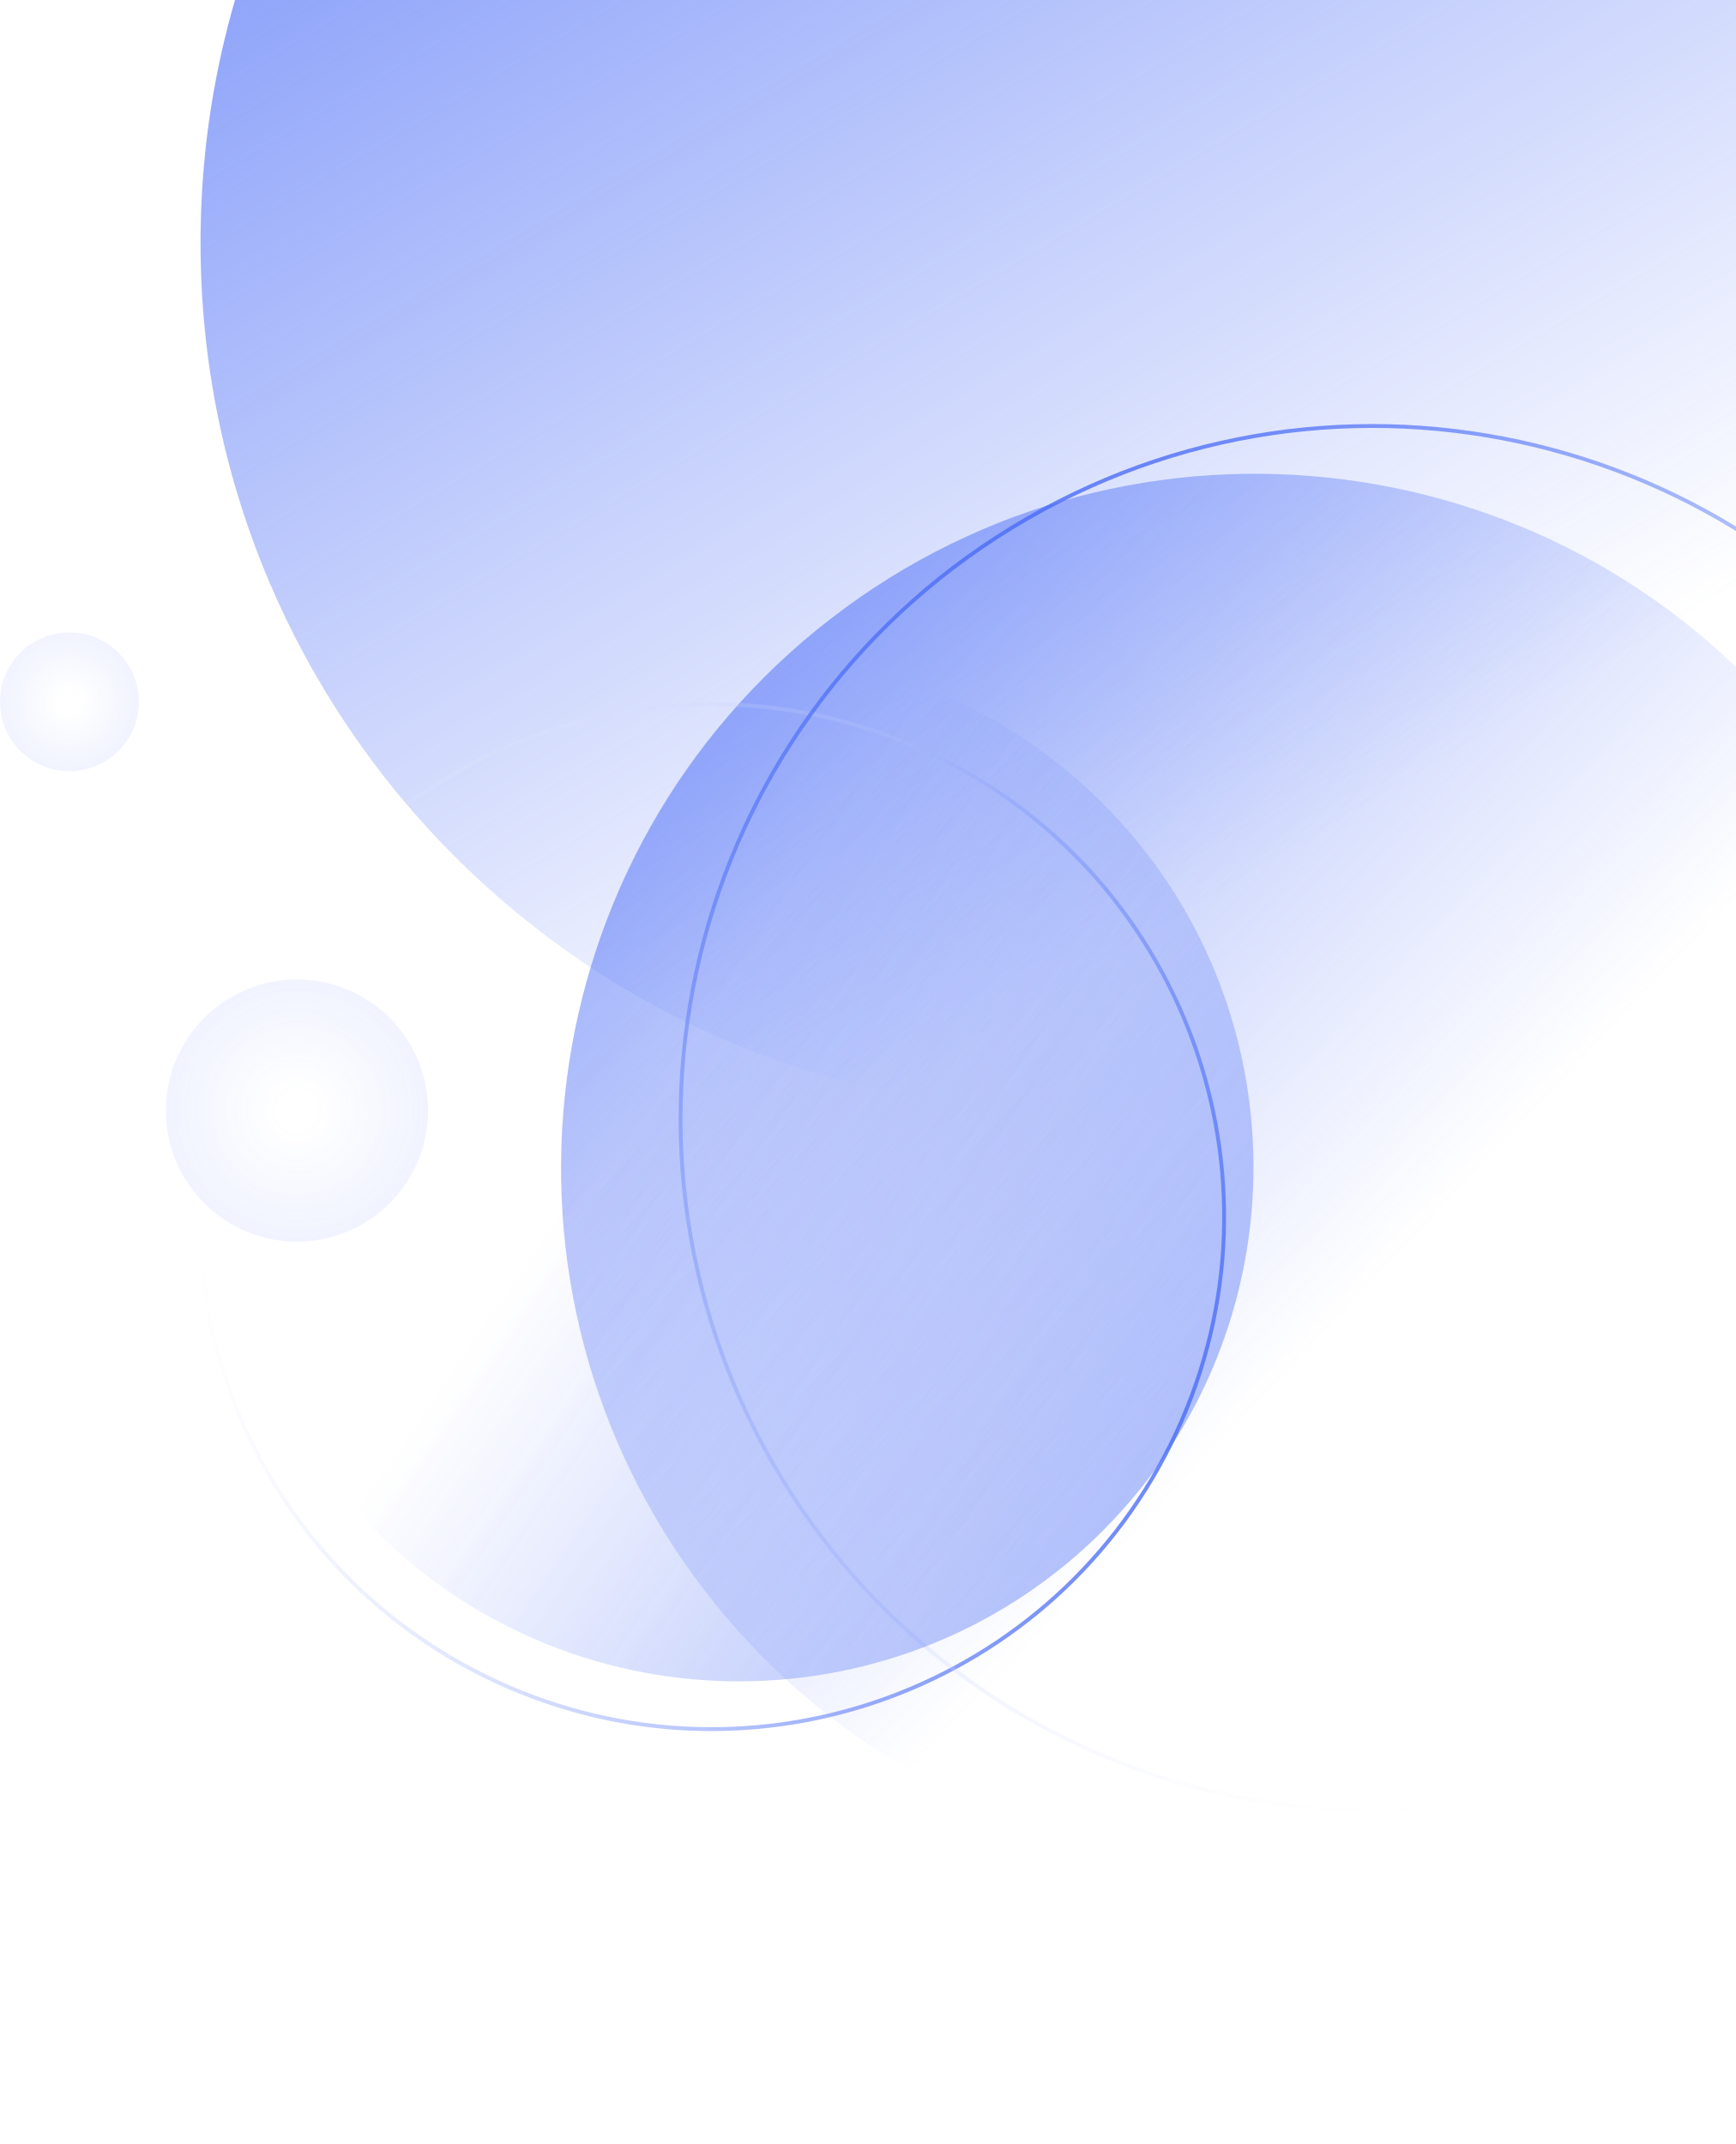
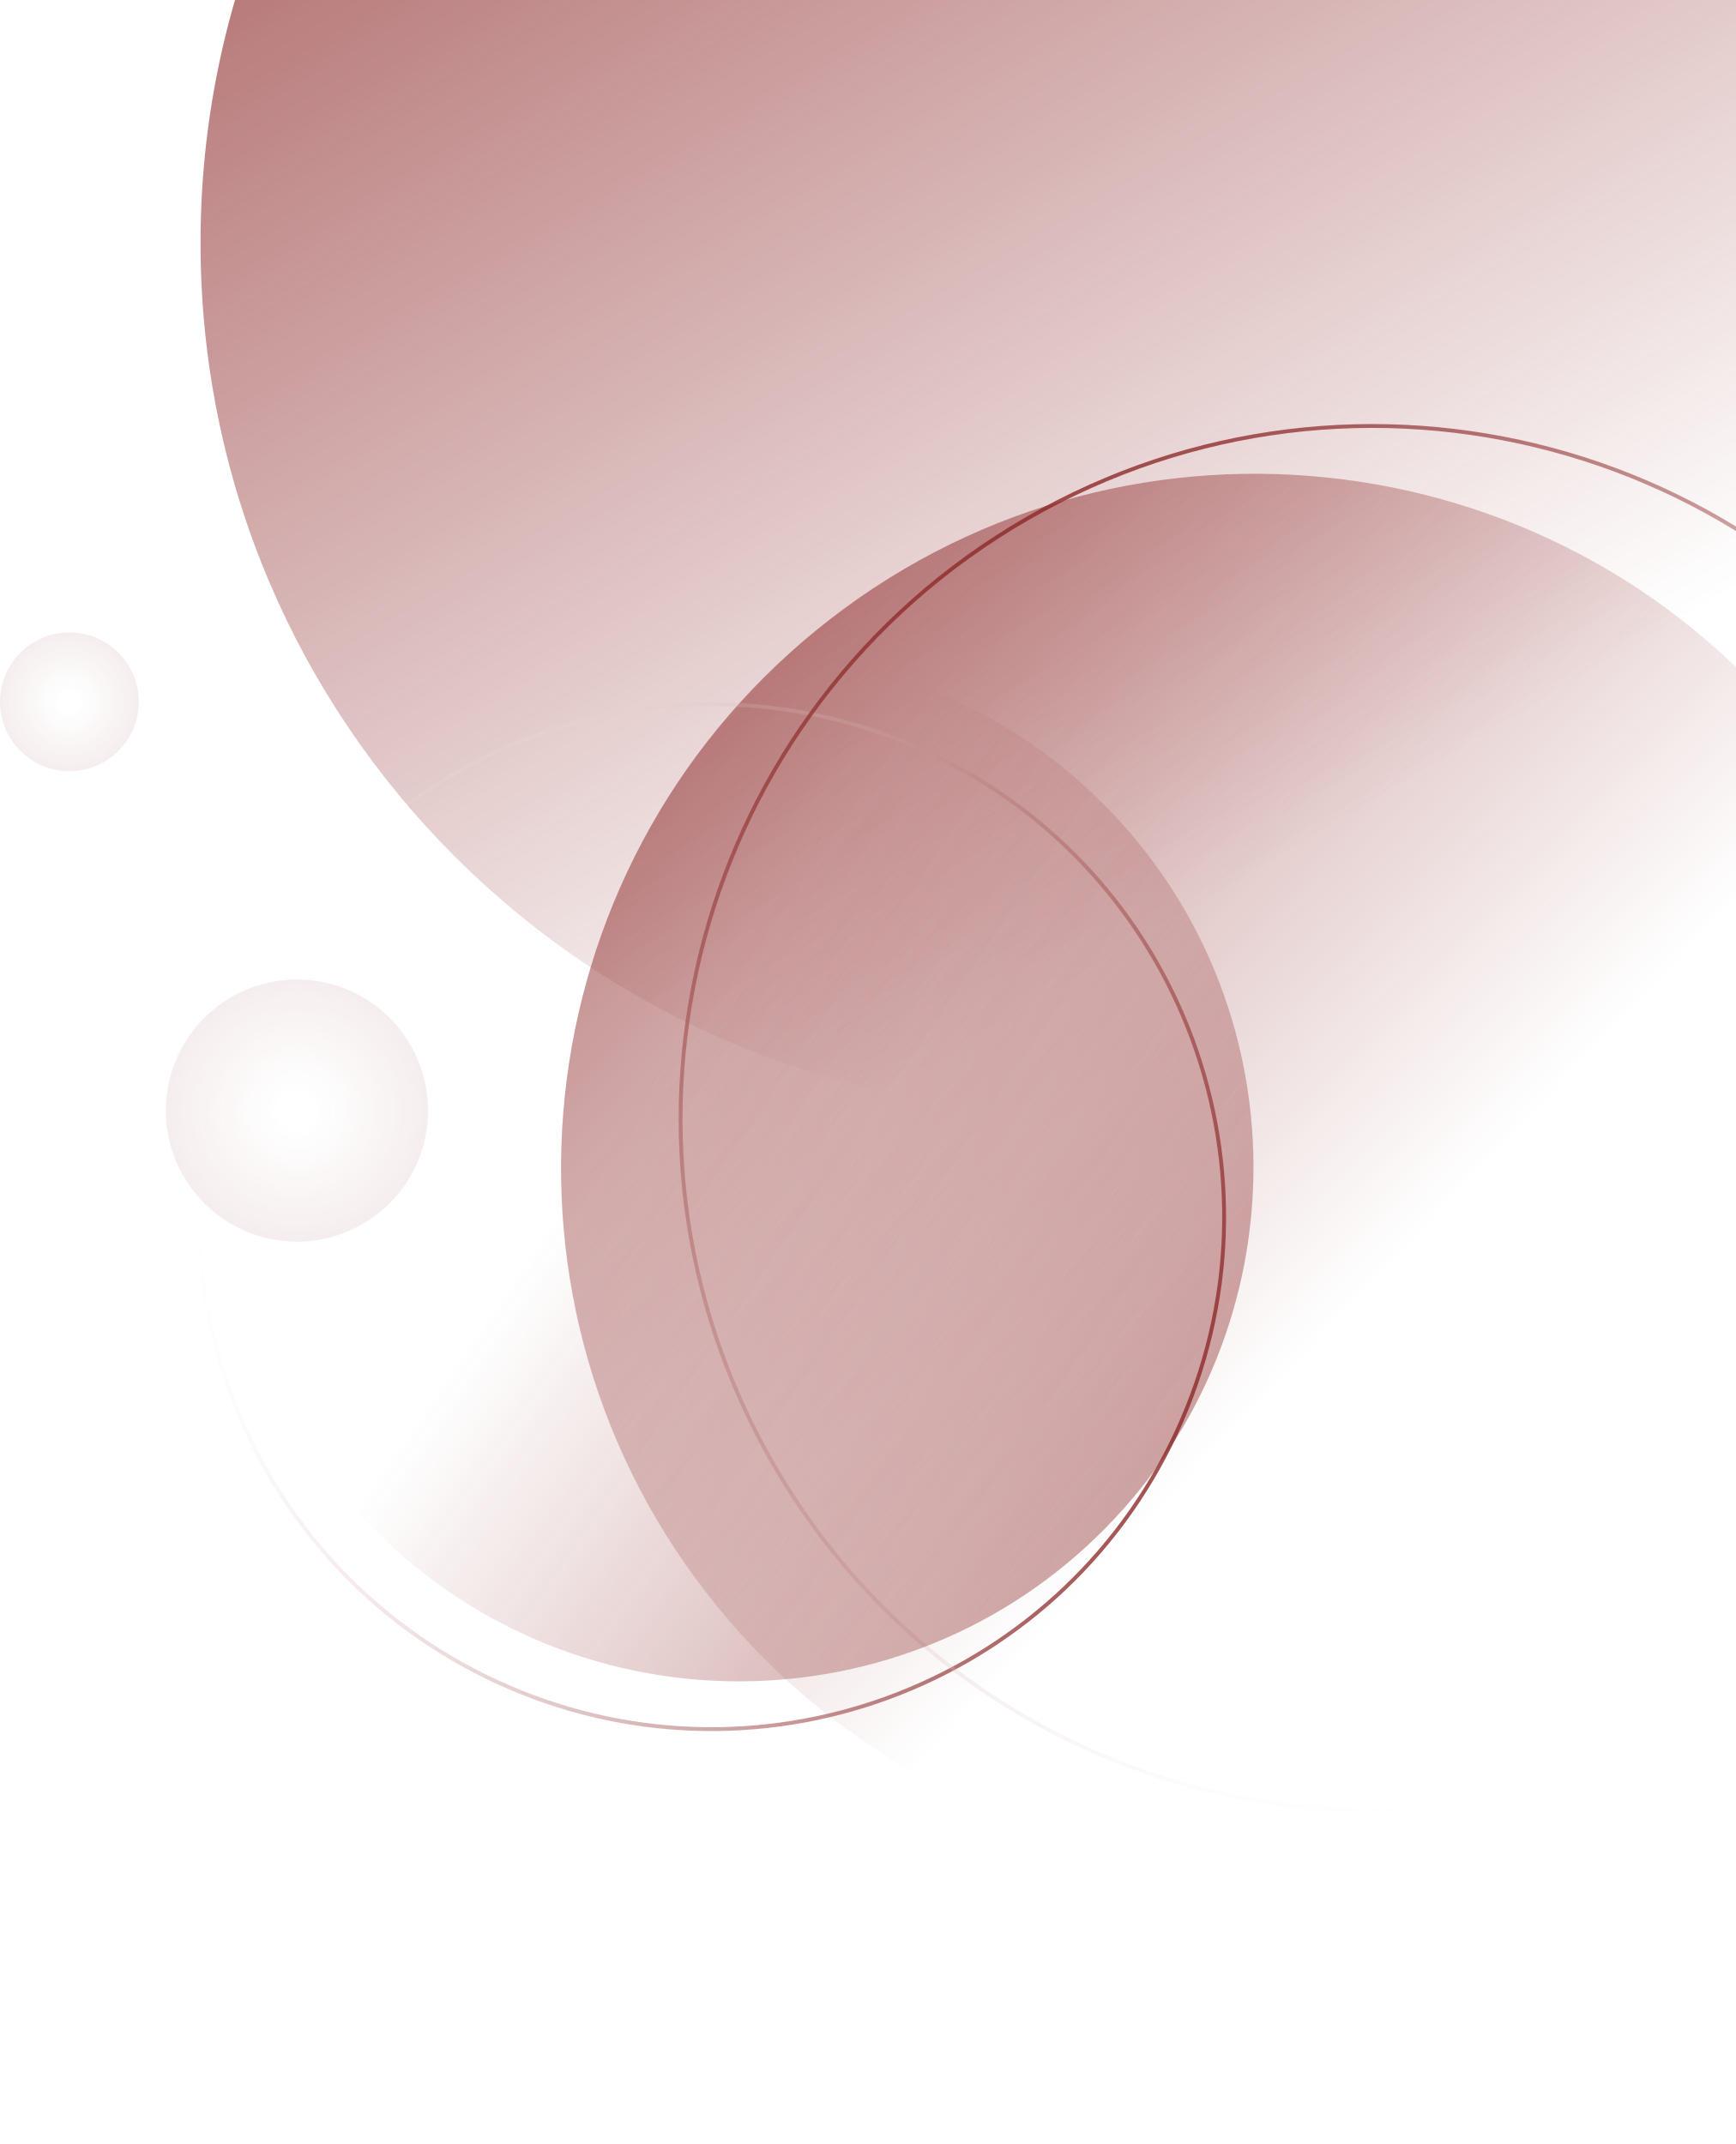
<svg xmlns="http://www.w3.org/2000/svg" xmlns:xlink="http://www.w3.org/1999/xlink" fill="none" height="556" viewBox="0 0 450 556" width="450">
  <linearGradient id="a">
-     <stop offset="0" stop-color="#4a6cf7" />
-     <stop offset="1" stop-color="#4a6cf7" stop-opacity="0" />
+     <stop offset="0" stop-color="#8C2727" />
+     <stop offset="1" stop-color="#8C2727" stop-opacity="0" />
  </linearGradient>
  <linearGradient id="b" gradientUnits="userSpaceOnUse" x1="-54.5" x2="222" xlink:href="#a" y1="-178" y2="288" />
  <linearGradient id="c">
-     <stop offset=".146" stop-color="#4a6cf7" stop-opacity="0" />
-     <stop offset="1" stop-color="#4a6cf7" stop-opacity=".08" />
+     <stop offset=".146" stop-color="#8C2727" stop-opacity="0" />
+     <stop offset="1" stop-color="#8C2727" stop-opacity=".08" />
  </linearGradient>
  <radialGradient id="d" cx="0" cy="0" gradientTransform="matrix(0 18 -18 0 17.9997 182)" gradientUnits="userSpaceOnUse" r="1" xlink:href="#c" />
  <radialGradient id="e" cx="0" cy="0" gradientTransform="matrix(0 34 -34 0 76.9997 288)" gradientUnits="userSpaceOnUse" r="1" xlink:href="#c" />
  <linearGradient id="f" gradientUnits="userSpaceOnUse" x1="226.775" x2="292.157" xlink:href="#a" y1="-66.155" y2="351.421" />
  <linearGradient id="g">
-     <stop offset="0" stop-color="#4a6cf7" />
+     <stop offset="0" stop-color="#8C2727" />
    <stop offset="1" stop-color="#fff" stop-opacity="0" />
  </linearGradient>
  <linearGradient id="h" gradientUnits="userSpaceOnUse" x1="184.521" x2="184.521" xlink:href="#g" y1="182.159" y2="448.882" />
  <linearGradient id="i" gradientUnits="userSpaceOnUse" x1="356" x2="356" xlink:href="#g" y1="110" y2="470" />
  <linearGradient id="j" gradientUnits="userSpaceOnUse" x1="118.524" x2="166.965" xlink:href="#a" y1="29.25" y2="338.63" />
  <circle cx="277" cy="63" fill="url(#b)" r="225" />
  <circle cx="18" cy="182" fill="url(#d)" r="18" />
  <circle cx="77" cy="288" fill="url(#e)" r="34" />
  <circle cx="325.486" cy="302.87" fill="url(#f)" r="180" transform="matrix(.7913815 -.6113226 .6113226 .7913815 -117.2489 262.1613)" />
  <circle cx="184.521" cy="315.521" opacity=".8" r="132.862" stroke="url(#h)" transform="matrix(-.4206242 .907235 -.907235 -.4206242 548.3867 280.8329)" />
  <circle cx="356" cy="290" opacity=".8" r="179.5" stroke="url(#i)" transform="matrix(.8660254 -.5 .5 .8660254 -97.30504 216.8526)" />
  <circle cx="191.659" cy="302.659" fill="url(#j)" opacity=".8" r="133.362" transform="matrix(-.6860597 .7275453 -.7275453 -.6860597 543.3466 370.8605)" />
</svg>
